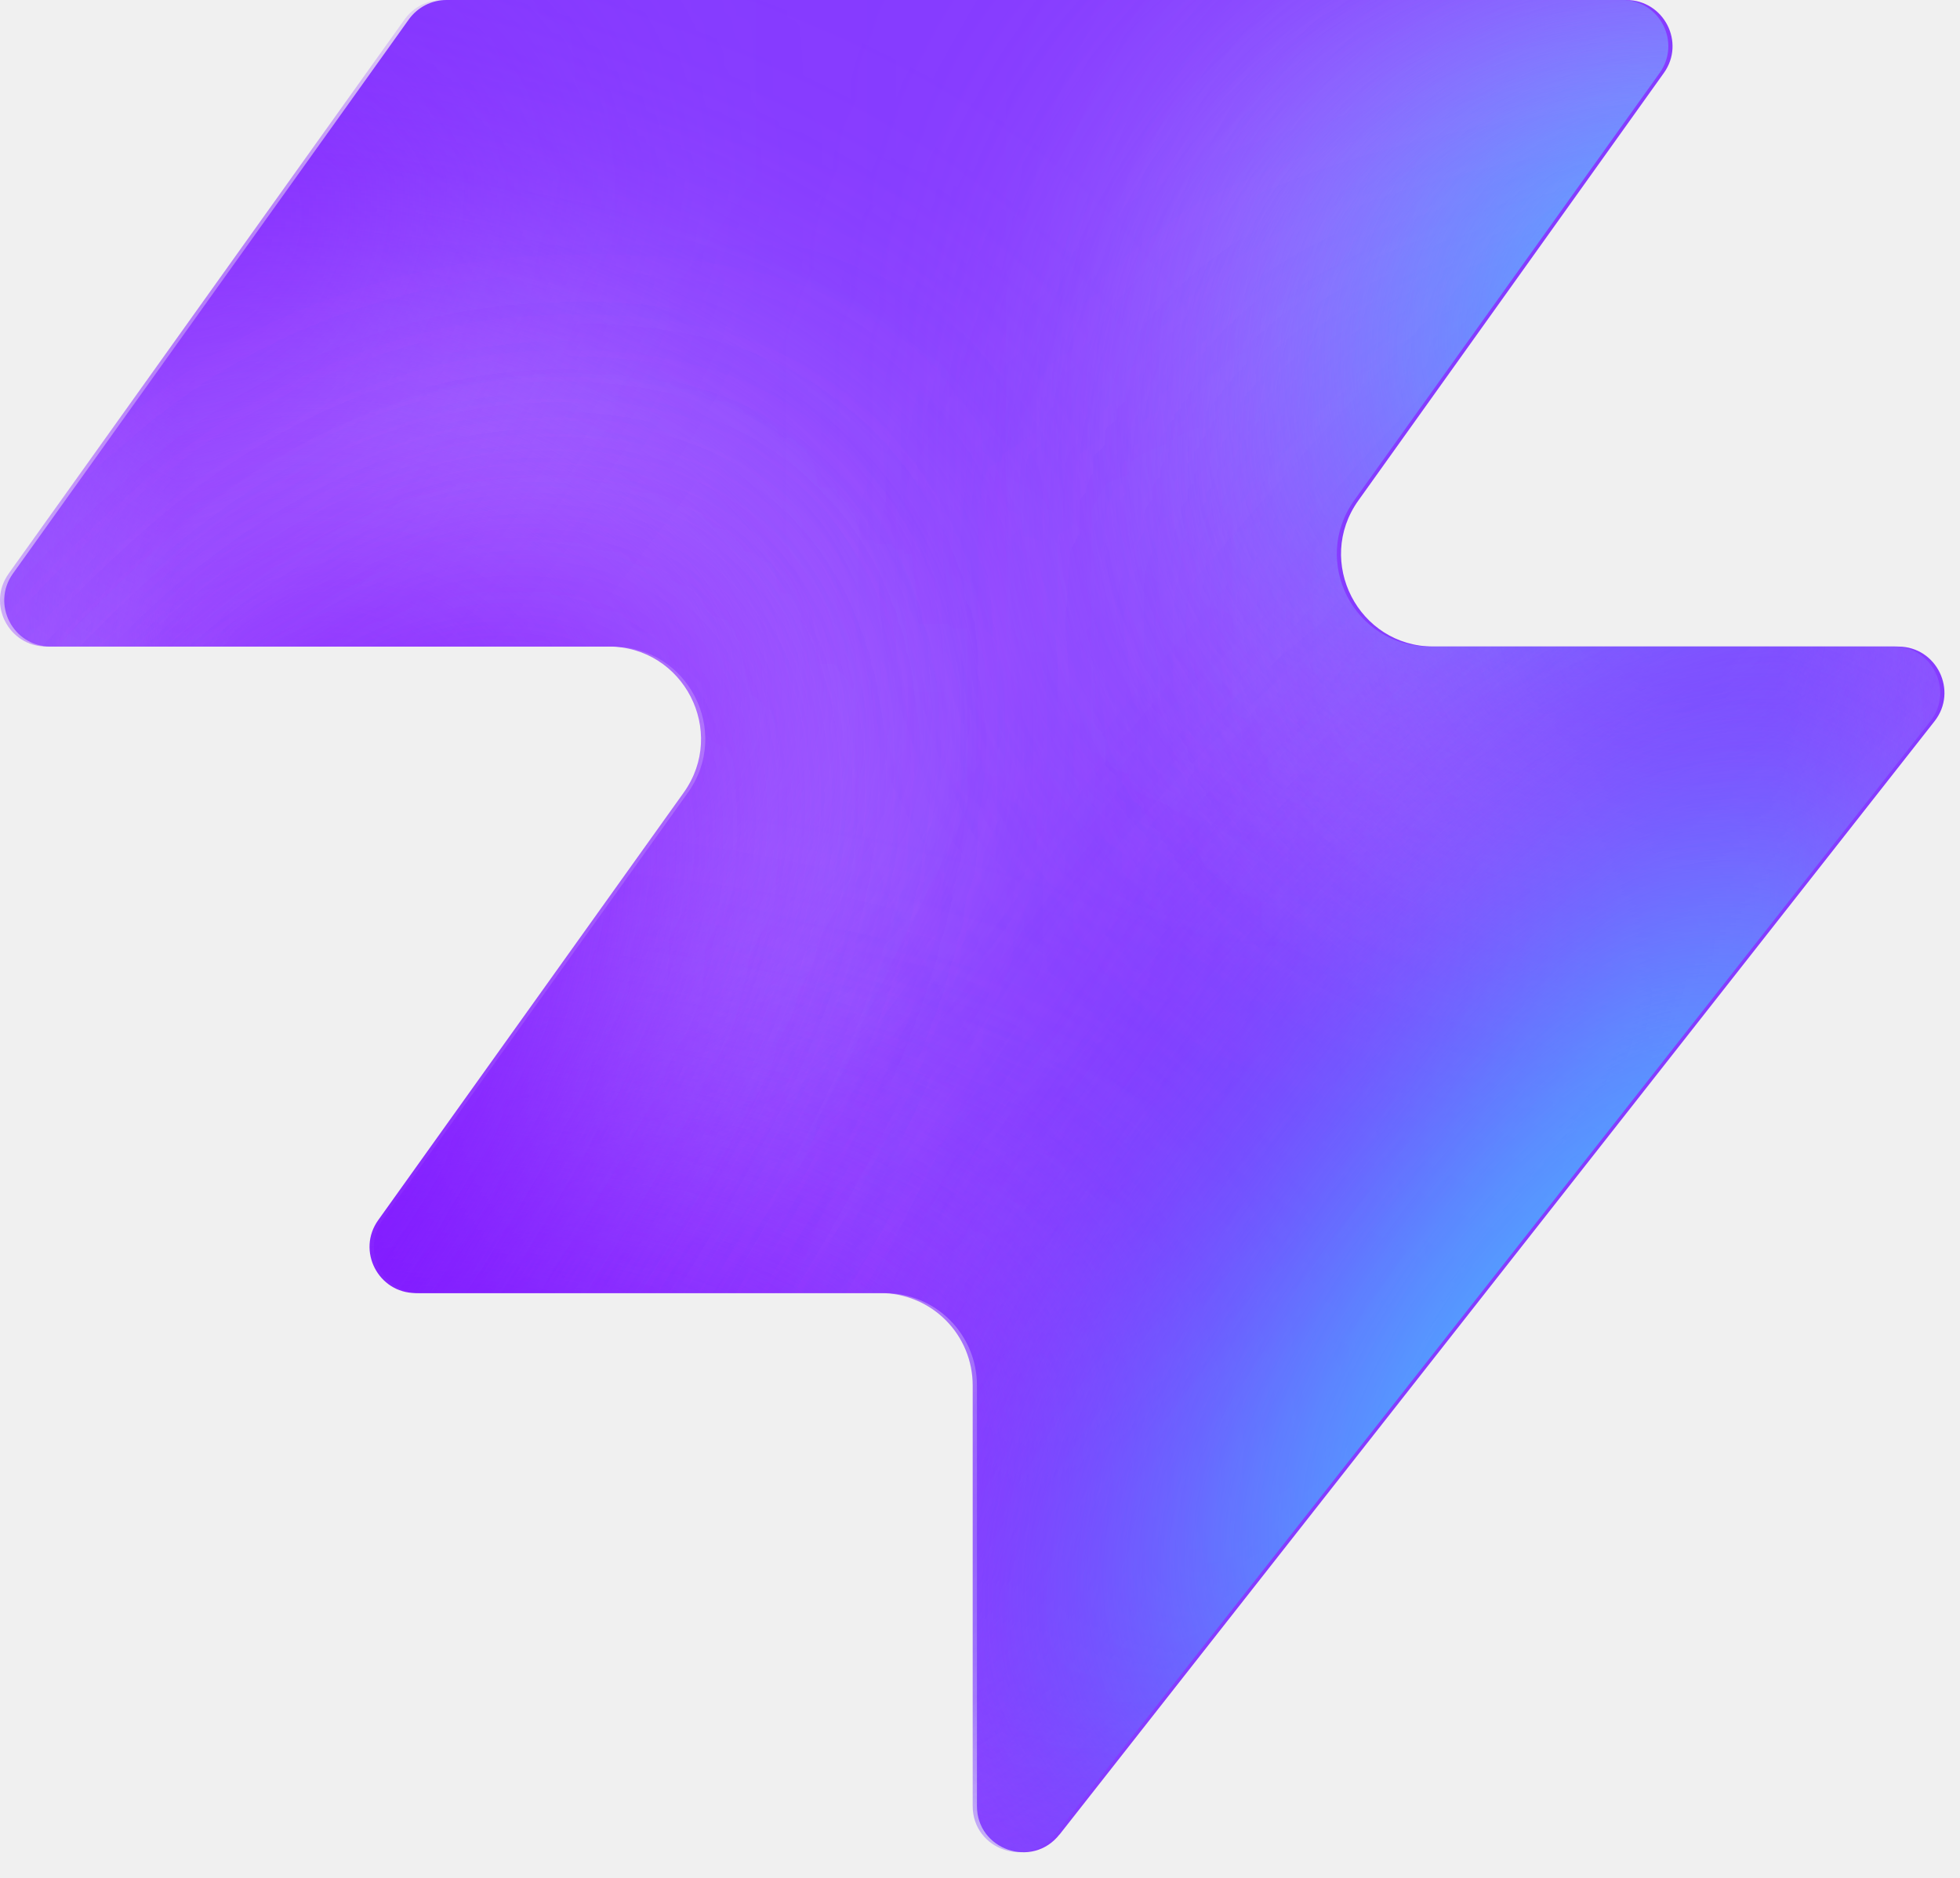
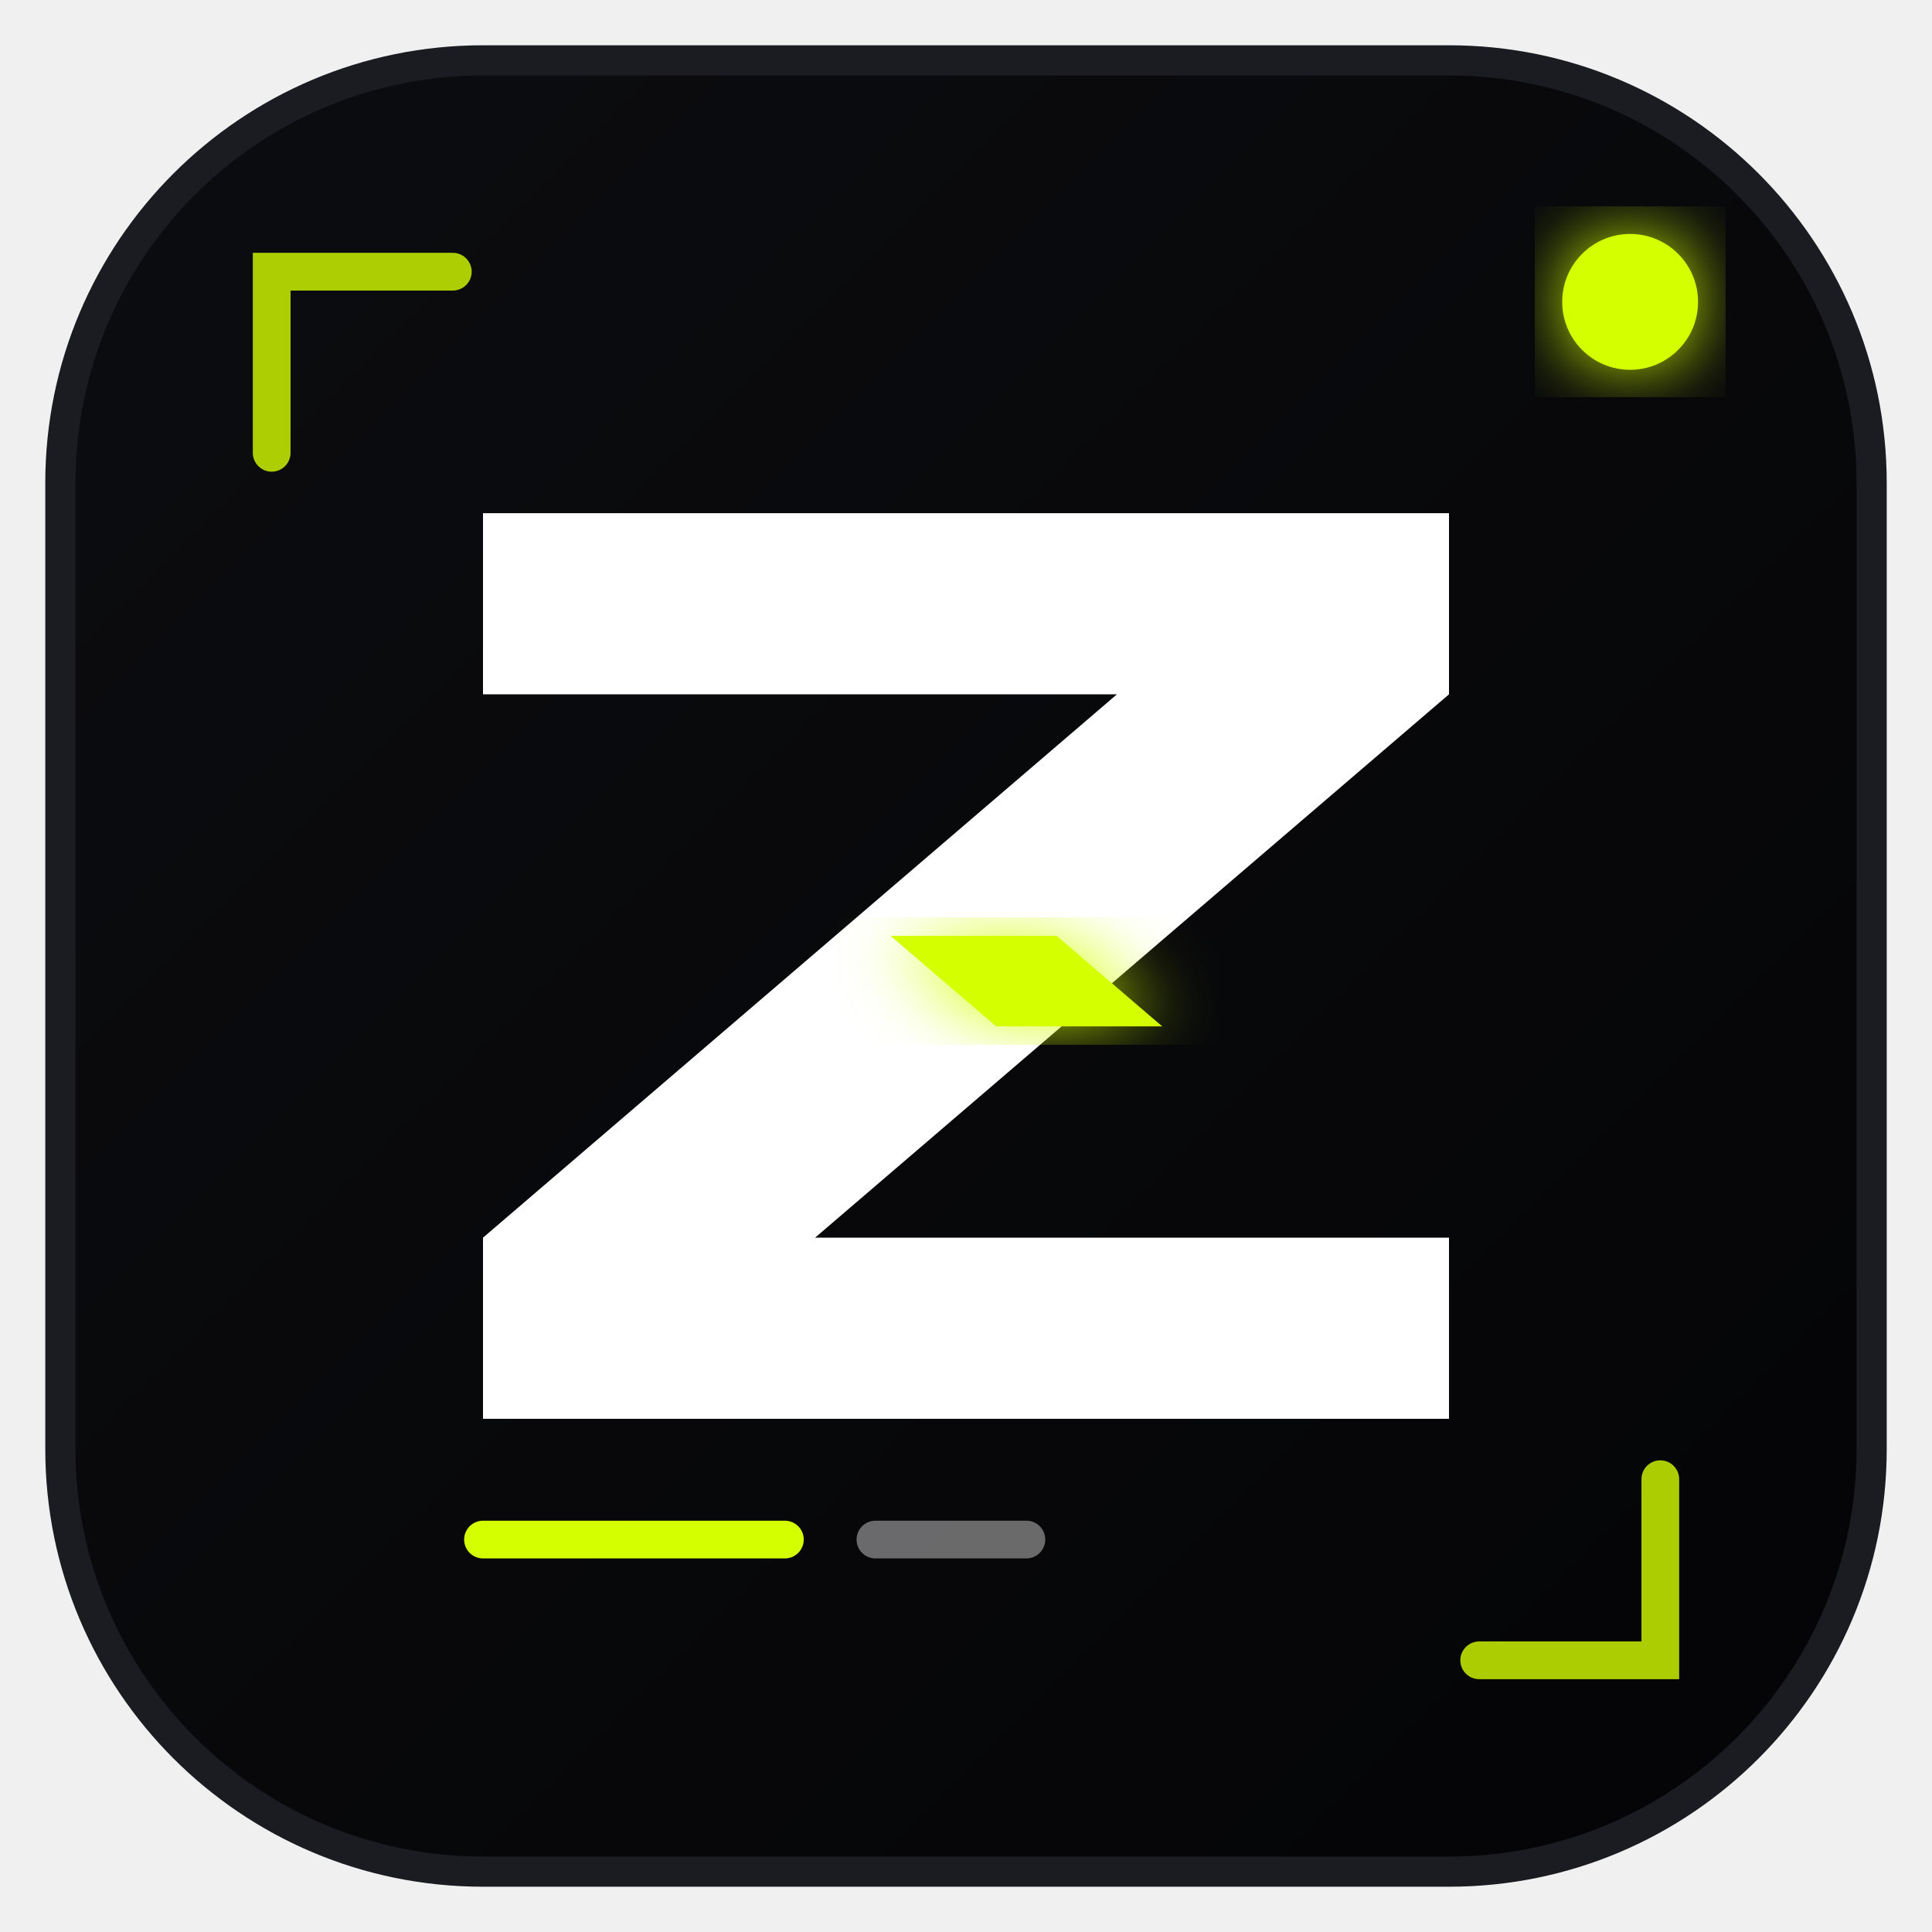
- <svg xmlns="http://www.w3.org/2000/svg" width="48" height="46" fill="none" viewBox="0 0 48 46">
-   <path fill="#863bff" d="M25.946 44.938c-.664.845-2.021.375-2.021-.698V33.937a2.26 2.26 0 0 0-2.262-2.262H10.287c-.92 0-1.456-1.04-.92-1.788l7.48-10.471c1.07-1.497 0-3.578-1.842-3.578H1.237c-.92 0-1.456-1.04-.92-1.788L10.013.474c.214-.297.556-.474.92-.474h28.894c.92 0 1.456 1.04.92 1.788l-7.48 10.471c-1.07 1.498 0 3.579 1.842 3.579h11.377c.943 0 1.473 1.088.89 1.83L25.947 44.94z" style="fill:#863bff;fill:color(display-p3 .525 .23 1);fill-opacity:1" />
-   <mask id="a" width="48" height="46" x="0" y="0" maskUnits="userSpaceOnUse" style="mask-type:alpha">
-     <path fill="#000" d="M25.842 44.938c-.664.844-2.021.375-2.021-.698V33.937a2.26 2.26 0 0 0-2.262-2.262H10.183c-.92 0-1.456-1.04-.92-1.788l7.48-10.471c1.07-1.498 0-3.579-1.842-3.579H1.133c-.92 0-1.456-1.04-.92-1.787L9.91.473c.214-.297.556-.474.92-.474h28.894c.92 0 1.456 1.04.92 1.788l-7.48 10.471c-1.07 1.498 0 3.578 1.842 3.578h11.377c.943 0 1.473 1.088.89 1.832L25.843 44.94z" style="fill:#000;fill-opacity:1" />
-   </mask>
-   <g mask="url(#a)">
-     <g filter="url(#b)">
-       <ellipse cx="5.508" cy="14.704" fill="#ede6ff" rx="5.508" ry="14.704" style="fill:#ede6ff;fill:color(display-p3 .927 .903 1);fill-opacity:1" transform="matrix(.00324 1 1 -.00324 -4.47 31.516)" />
-     </g>
-     <g filter="url(#c)">
-       <ellipse cx="10.399" cy="29.851" fill="#ede6ff" rx="10.399" ry="29.851" style="fill:#ede6ff;fill:color(display-p3 .927 .903 1);fill-opacity:1" transform="matrix(.00324 1 1 -.00324 -39.328 7.883)" />
-     </g>
-     <g filter="url(#d)">
-       <ellipse cx="5.508" cy="30.487" fill="#7e14ff" rx="5.508" ry="30.487" style="fill:#7e14ff;fill:color(display-p3 .492 .077 1);fill-opacity:1" transform="rotate(89.814 -25.913 -14.639)scale(1 -1)" />
-     </g>
-     <g filter="url(#e)">
-       <ellipse cx="5.508" cy="30.599" fill="#7e14ff" rx="5.508" ry="30.599" style="fill:#7e14ff;fill:color(display-p3 .492 .077 1);fill-opacity:1" transform="rotate(89.814 -32.644 -3.334)scale(1 -1)" />
-     </g>
-     <g filter="url(#f)">
-       <ellipse cx="5.508" cy="30.599" fill="#7e14ff" rx="5.508" ry="30.599" style="fill:#7e14ff;fill:color(display-p3 .492 .077 1);fill-opacity:1" transform="matrix(.00324 1 1 -.00324 -34.34 30.47)" />
-     </g>
-     <g filter="url(#g)">
-       <ellipse cx="14.072" cy="22.078" fill="#ede6ff" rx="14.072" ry="22.078" style="fill:#ede6ff;fill:color(display-p3 .927 .903 1);fill-opacity:1" transform="rotate(93.35 24.506 48.493)scale(-1 1)" />
-     </g>
-     <g filter="url(#h)">
-       <ellipse cx="3.47" cy="21.501" fill="#7e14ff" rx="3.47" ry="21.501" style="fill:#7e14ff;fill:color(display-p3 .492 .077 1);fill-opacity:1" transform="rotate(89.009 28.708 47.59)scale(-1 1)" />
-     </g>
-     <g filter="url(#i)">
-       <ellipse cx="3.47" cy="21.501" fill="#7e14ff" rx="3.47" ry="21.501" style="fill:#7e14ff;fill:color(display-p3 .492 .077 1);fill-opacity:1" transform="rotate(89.009 28.708 47.59)scale(-1 1)" />
-     </g>
-     <g filter="url(#j)">
-       <ellipse cx=".387" cy="8.972" fill="#7e14ff" rx="4.407" ry="29.108" style="fill:#7e14ff;fill:color(display-p3 .492 .077 1);fill-opacity:1" transform="rotate(39.51 .387 8.972)" />
-     </g>
-     <g filter="url(#k)">
-       <ellipse cx="47.523" cy="-6.092" fill="#7e14ff" rx="4.407" ry="29.108" style="fill:#7e14ff;fill:color(display-p3 .492 .077 1);fill-opacity:1" transform="rotate(37.892 47.523 -6.092)" />
-     </g>
-     <g filter="url(#l)">
-       <ellipse cx="41.412" cy="6.333" fill="#47bfff" rx="5.971" ry="9.665" style="fill:#47bfff;fill:color(display-p3 .28 .748 1);fill-opacity:1" transform="rotate(37.892 41.412 6.333)" />
-     </g>
-     <g filter="url(#m)">
-       <ellipse cx="-1.879" cy="38.332" fill="#7e14ff" rx="4.407" ry="29.108" style="fill:#7e14ff;fill:color(display-p3 .492 .077 1);fill-opacity:1" transform="rotate(37.892 -1.88 38.332)" />
-     </g>
-     <g filter="url(#n)">
-       <ellipse cx="-1.879" cy="38.332" fill="#7e14ff" rx="4.407" ry="29.108" style="fill:#7e14ff;fill:color(display-p3 .492 .077 1);fill-opacity:1" transform="rotate(37.892 -1.88 38.332)" />
-     </g>
-     <g filter="url(#o)">
-       <ellipse cx="35.651" cy="29.907" fill="#7e14ff" rx="4.407" ry="29.108" style="fill:#7e14ff;fill:color(display-p3 .492 .077 1);fill-opacity:1" transform="rotate(37.892 35.651 29.907)" />
-     </g>
-     <g filter="url(#p)">
-       <ellipse cx="38.418" cy="32.4" fill="#47bfff" rx="5.971" ry="15.297" style="fill:#47bfff;fill:color(display-p3 .28 .748 1);fill-opacity:1" transform="rotate(37.892 38.418 32.4)" />
-     </g>
-   </g>
+ <svg xmlns="http://www.w3.org/2000/svg" viewBox="0 0 128 128" width="128" height="128">
  <defs>
-     <filter id="b" width="60.045" height="41.654" x="-19.77" y="16.149" color-interpolation-filters="sRGB" filterUnits="userSpaceOnUse">
-       <feFlood flood-opacity="0" result="BackgroundImageFix" />
-       <feBlend in="SourceGraphic" in2="BackgroundImageFix" result="shape" />
-       <feGaussianBlur result="effect1_foregroundBlur_2002_17158" stdDeviation="7.659" />
-     </filter>
-     <filter id="c" width="90.34" height="51.437" x="-54.613" y="-7.533" color-interpolation-filters="sRGB" filterUnits="userSpaceOnUse">
-       <feFlood flood-opacity="0" result="BackgroundImageFix" />
-       <feBlend in="SourceGraphic" in2="BackgroundImageFix" result="shape" />
-       <feGaussianBlur result="effect1_foregroundBlur_2002_17158" stdDeviation="7.659" />
-     </filter>
-     <filter id="d" width="79.355" height="29.4" x="-49.64" y="2.03" color-interpolation-filters="sRGB" filterUnits="userSpaceOnUse">
-       <feFlood flood-opacity="0" result="BackgroundImageFix" />
-       <feBlend in="SourceGraphic" in2="BackgroundImageFix" result="shape" />
-       <feGaussianBlur result="effect1_foregroundBlur_2002_17158" stdDeviation="4.596" />
-     </filter>
-     <filter id="e" width="79.579" height="29.4" x="-45.045" y="20.029" color-interpolation-filters="sRGB" filterUnits="userSpaceOnUse">
-       <feFlood flood-opacity="0" result="BackgroundImageFix" />
-       <feBlend in="SourceGraphic" in2="BackgroundImageFix" result="shape" />
-       <feGaussianBlur result="effect1_foregroundBlur_2002_17158" stdDeviation="4.596" />
-     </filter>
-     <filter id="f" width="79.579" height="29.4" x="-43.513" y="21.178" color-interpolation-filters="sRGB" filterUnits="userSpaceOnUse">
-       <feFlood flood-opacity="0" result="BackgroundImageFix" />
-       <feBlend in="SourceGraphic" in2="BackgroundImageFix" result="shape" />
-       <feGaussianBlur result="effect1_foregroundBlur_2002_17158" stdDeviation="4.596" />
-     </filter>
-     <filter id="g" width="74.749" height="58.852" x="15.756" y="-17.901" color-interpolation-filters="sRGB" filterUnits="userSpaceOnUse">
-       <feFlood flood-opacity="0" result="BackgroundImageFix" />
-       <feBlend in="SourceGraphic" in2="BackgroundImageFix" result="shape" />
-       <feGaussianBlur result="effect1_foregroundBlur_2002_17158" stdDeviation="7.659" />
-     </filter>
-     <filter id="h" width="61.377" height="25.362" x="23.548" y="2.284" color-interpolation-filters="sRGB" filterUnits="userSpaceOnUse">
-       <feFlood flood-opacity="0" result="BackgroundImageFix" />
-       <feBlend in="SourceGraphic" in2="BackgroundImageFix" result="shape" />
-       <feGaussianBlur result="effect1_foregroundBlur_2002_17158" stdDeviation="4.596" />
-     </filter>
-     <filter id="i" width="61.377" height="25.362" x="23.548" y="2.284" color-interpolation-filters="sRGB" filterUnits="userSpaceOnUse">
-       <feFlood flood-opacity="0" result="BackgroundImageFix" />
-       <feBlend in="SourceGraphic" in2="BackgroundImageFix" result="shape" />
-       <feGaussianBlur result="effect1_foregroundBlur_2002_17158" stdDeviation="4.596" />
-     </filter>
-     <filter id="j" width="56.045" height="63.649" x="-27.636" y="-22.853" color-interpolation-filters="sRGB" filterUnits="userSpaceOnUse">
-       <feFlood flood-opacity="0" result="BackgroundImageFix" />
-       <feBlend in="SourceGraphic" in2="BackgroundImageFix" result="shape" />
-       <feGaussianBlur result="effect1_foregroundBlur_2002_17158" stdDeviation="4.596" />
-     </filter>
-     <filter id="k" width="54.814" height="64.646" x="20.116" y="-38.415" color-interpolation-filters="sRGB" filterUnits="userSpaceOnUse">
-       <feFlood flood-opacity="0" result="BackgroundImageFix" />
-       <feBlend in="SourceGraphic" in2="BackgroundImageFix" result="shape" />
-       <feGaussianBlur result="effect1_foregroundBlur_2002_17158" stdDeviation="4.596" />
-     </filter>
-     <filter id="l" width="33.541" height="35.313" x="24.641" y="-11.323" color-interpolation-filters="sRGB" filterUnits="userSpaceOnUse">
-       <feFlood flood-opacity="0" result="BackgroundImageFix" />
-       <feBlend in="SourceGraphic" in2="BackgroundImageFix" result="shape" />
-       <feGaussianBlur result="effect1_foregroundBlur_2002_17158" stdDeviation="4.596" />
-     </filter>
-     <filter id="m" width="54.814" height="64.646" x="-29.286" y="6.009" color-interpolation-filters="sRGB" filterUnits="userSpaceOnUse">
-       <feFlood flood-opacity="0" result="BackgroundImageFix" />
-       <feBlend in="SourceGraphic" in2="BackgroundImageFix" result="shape" />
-       <feGaussianBlur result="effect1_foregroundBlur_2002_17158" stdDeviation="4.596" />
-     </filter>
-     <filter id="n" width="54.814" height="64.646" x="-29.286" y="6.009" color-interpolation-filters="sRGB" filterUnits="userSpaceOnUse">
-       <feFlood flood-opacity="0" result="BackgroundImageFix" />
-       <feBlend in="SourceGraphic" in2="BackgroundImageFix" result="shape" />
-       <feGaussianBlur result="effect1_foregroundBlur_2002_17158" stdDeviation="4.596" />
-     </filter>
-     <filter id="o" width="54.814" height="64.646" x="8.244" y="-2.416" color-interpolation-filters="sRGB" filterUnits="userSpaceOnUse">
-       <feFlood flood-opacity="0" result="BackgroundImageFix" />
-       <feBlend in="SourceGraphic" in2="BackgroundImageFix" result="shape" />
-       <feGaussianBlur result="effect1_foregroundBlur_2002_17158" stdDeviation="4.596" />
-     </filter>
-     <filter id="p" width="39.409" height="43.623" x="18.713" y="10.588" color-interpolation-filters="sRGB" filterUnits="userSpaceOnUse">
-       <feFlood flood-opacity="0" result="BackgroundImageFix" />
-       <feBlend in="SourceGraphic" in2="BackgroundImageFix" result="shape" />
-       <feGaussianBlur result="effect1_foregroundBlur_2002_17158" stdDeviation="4.596" />
+     <linearGradient id="zenjiDarkBg" x1="0%" y1="0%" x2="100%" y2="100%">
+       <stop offset="0%" stop-color="#0c0d10" />
+       <stop offset="100%" stop-color="#040406" />
+     </linearGradient>
+     <filter id="neonGlow" x="-20%" y="-20%" width="140%" height="140%">
+       <feGaussianBlur stdDeviation="2.5" result="glow" />
+       <feMerge>
+         <feMergeNode in="glow" />
+         <feMergeNode in="SourceGraphic" />
+       </feMerge>
    </filter>
  </defs>
+   <rect x="4" y="4" width="120" height="120" rx="28" fill="url(#zenjiDarkBg)" stroke="#1a1c22" stroke-width="2" />
+   <path d="M 18 30 L 18 18 L 30 18" stroke="#d4ff00" stroke-width="2.5" stroke-linecap="round" fill="none" opacity="0.8" />
+   <path d="M 110 98 L 110 110 L 98 110" stroke="#d4ff00" stroke-width="2.5" stroke-linecap="round" fill="none" opacity="0.8" />
+   <circle cx="108" cy="20" r="4.5" fill="#d4ff00" filter="url(#neonGlow)" />
+   <path d="M 32 34 L 96 34 L 96 46 L 54 82 L 96 82 L 96 94 L 32 94 L 32 82 L 74 46 L 32 46 Z" fill="#FFFFFF" />
+   <polygon points="59,62 70,62 77,68 66,68" fill="#d4ff00" filter="url(#neonGlow)" />
+   <line x1="32" y1="102" x2="52" y2="102" stroke="#d4ff00" stroke-width="2.5" stroke-linecap="round" />
+   <line x1="58" y1="102" x2="68" y2="102" stroke="#ffffff" stroke-width="2.5" stroke-linecap="round" opacity="0.4" />
</svg>
